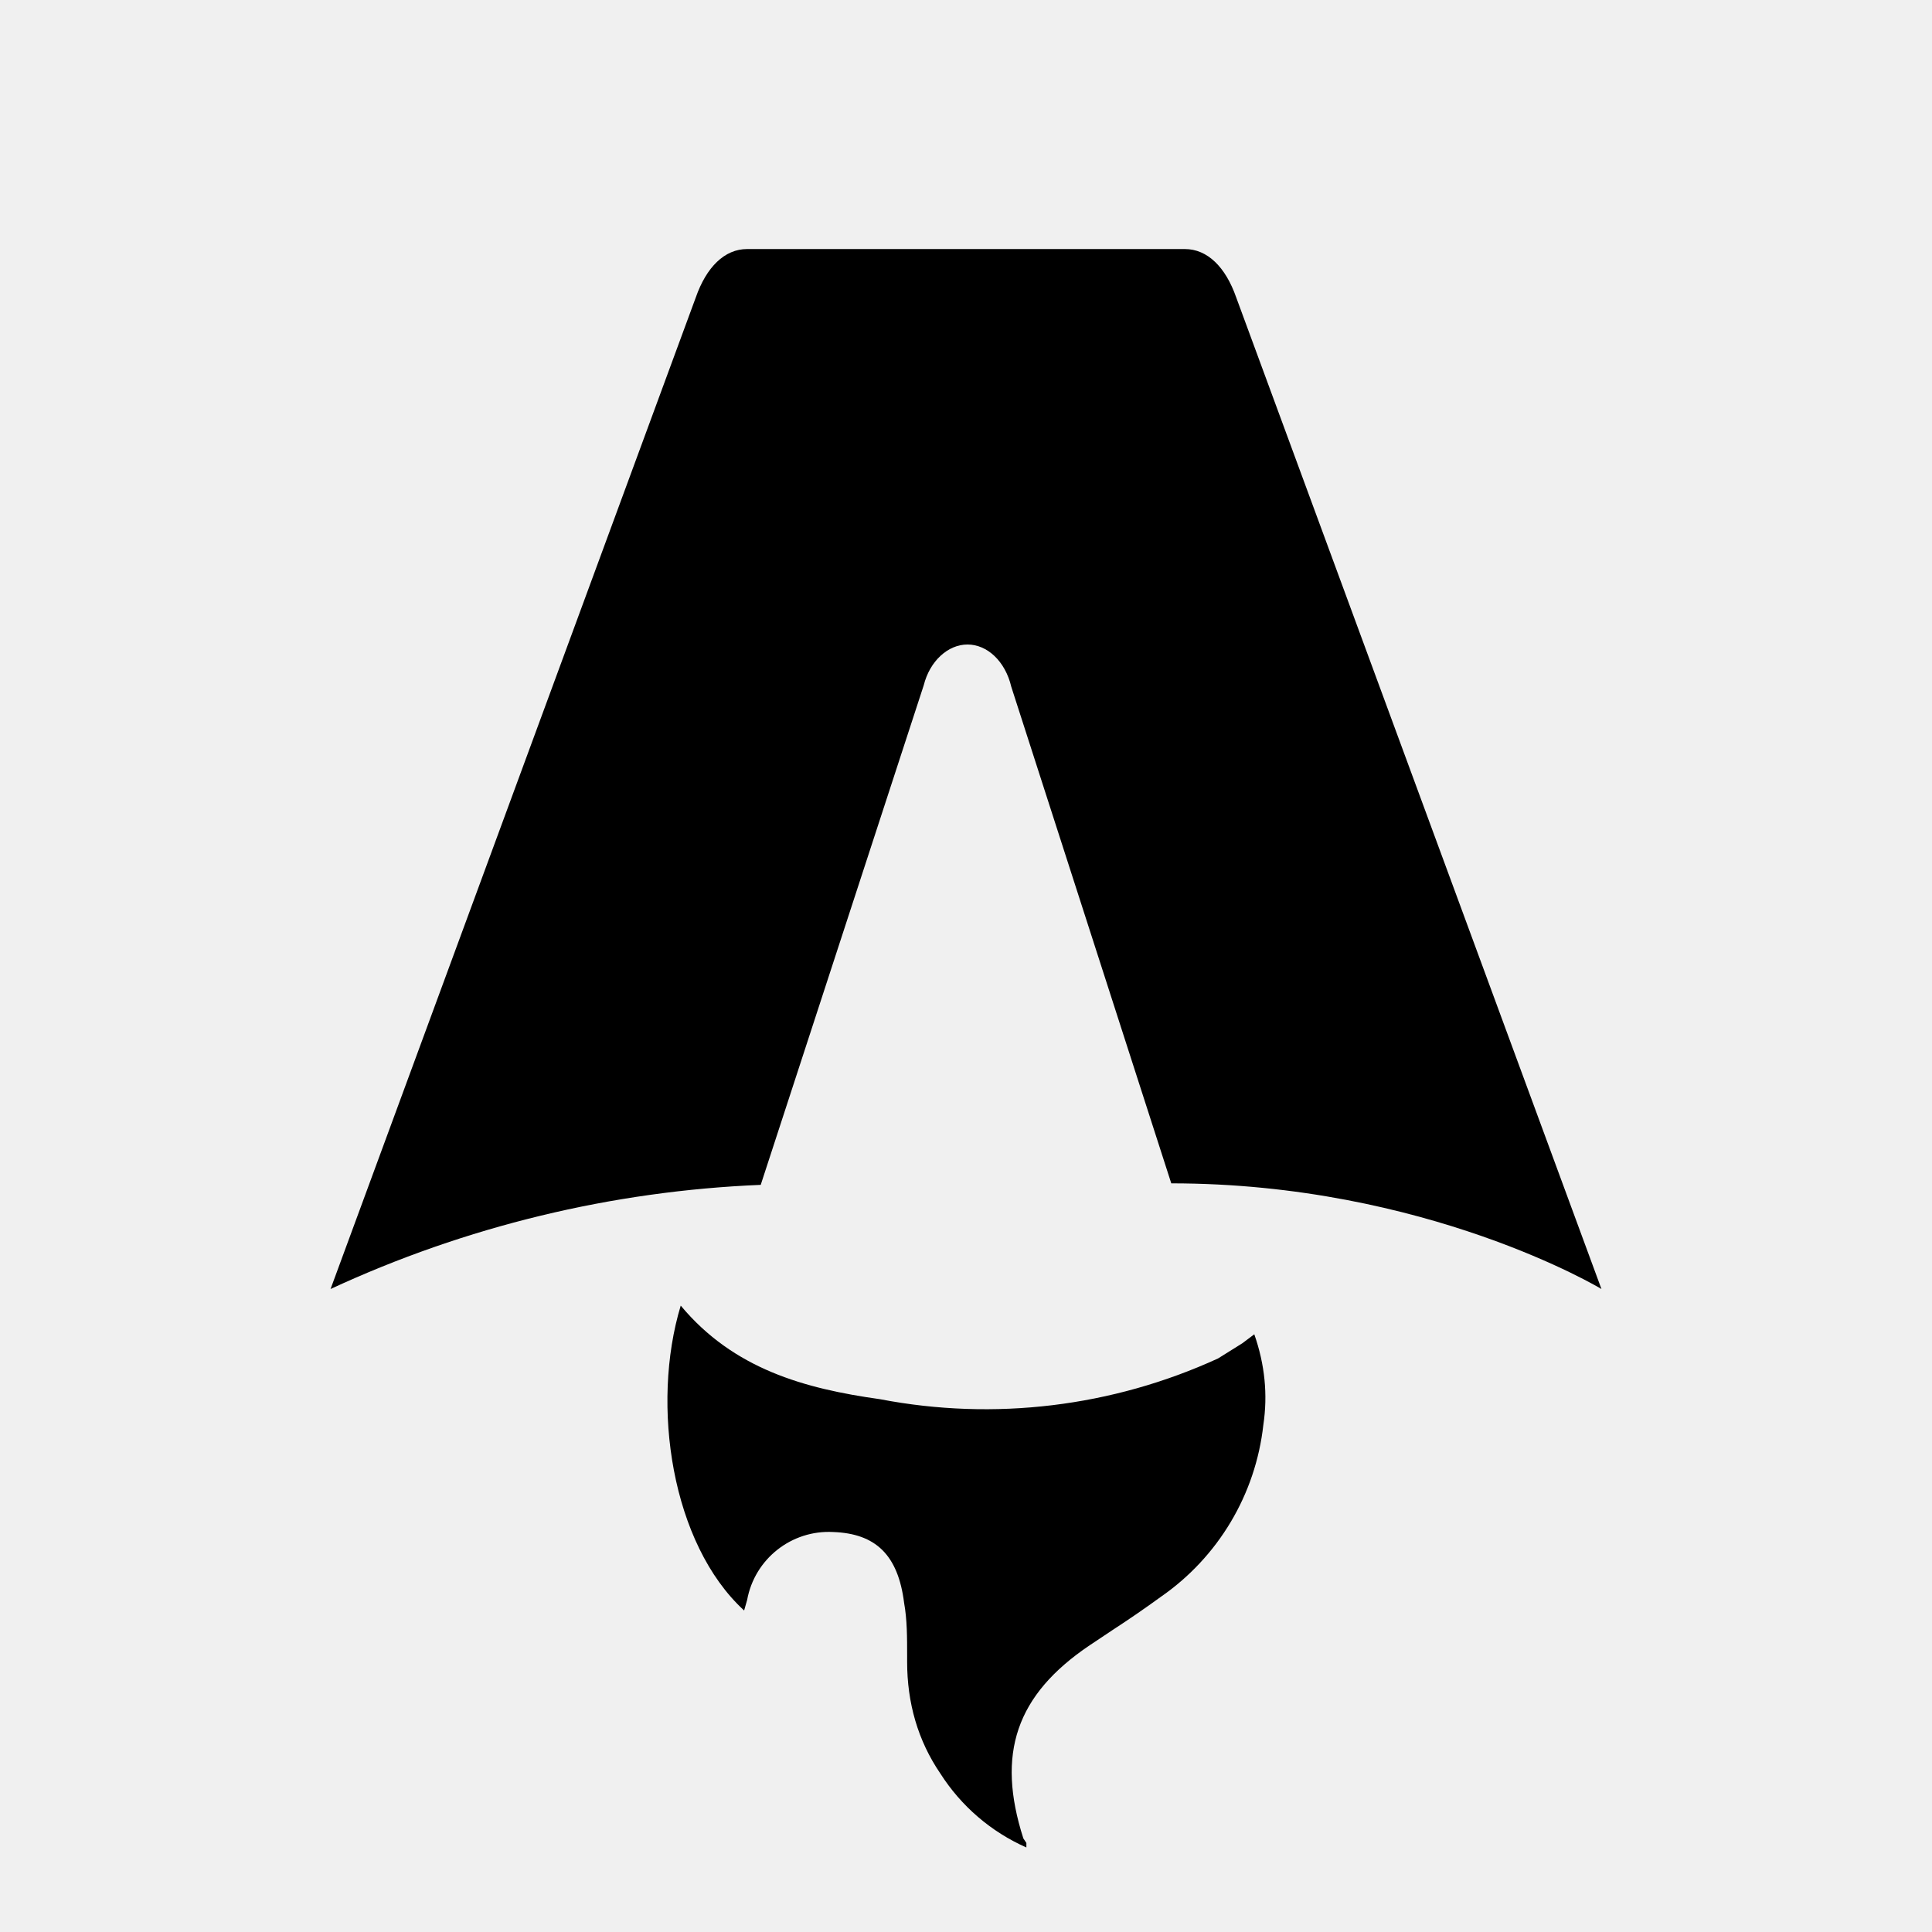
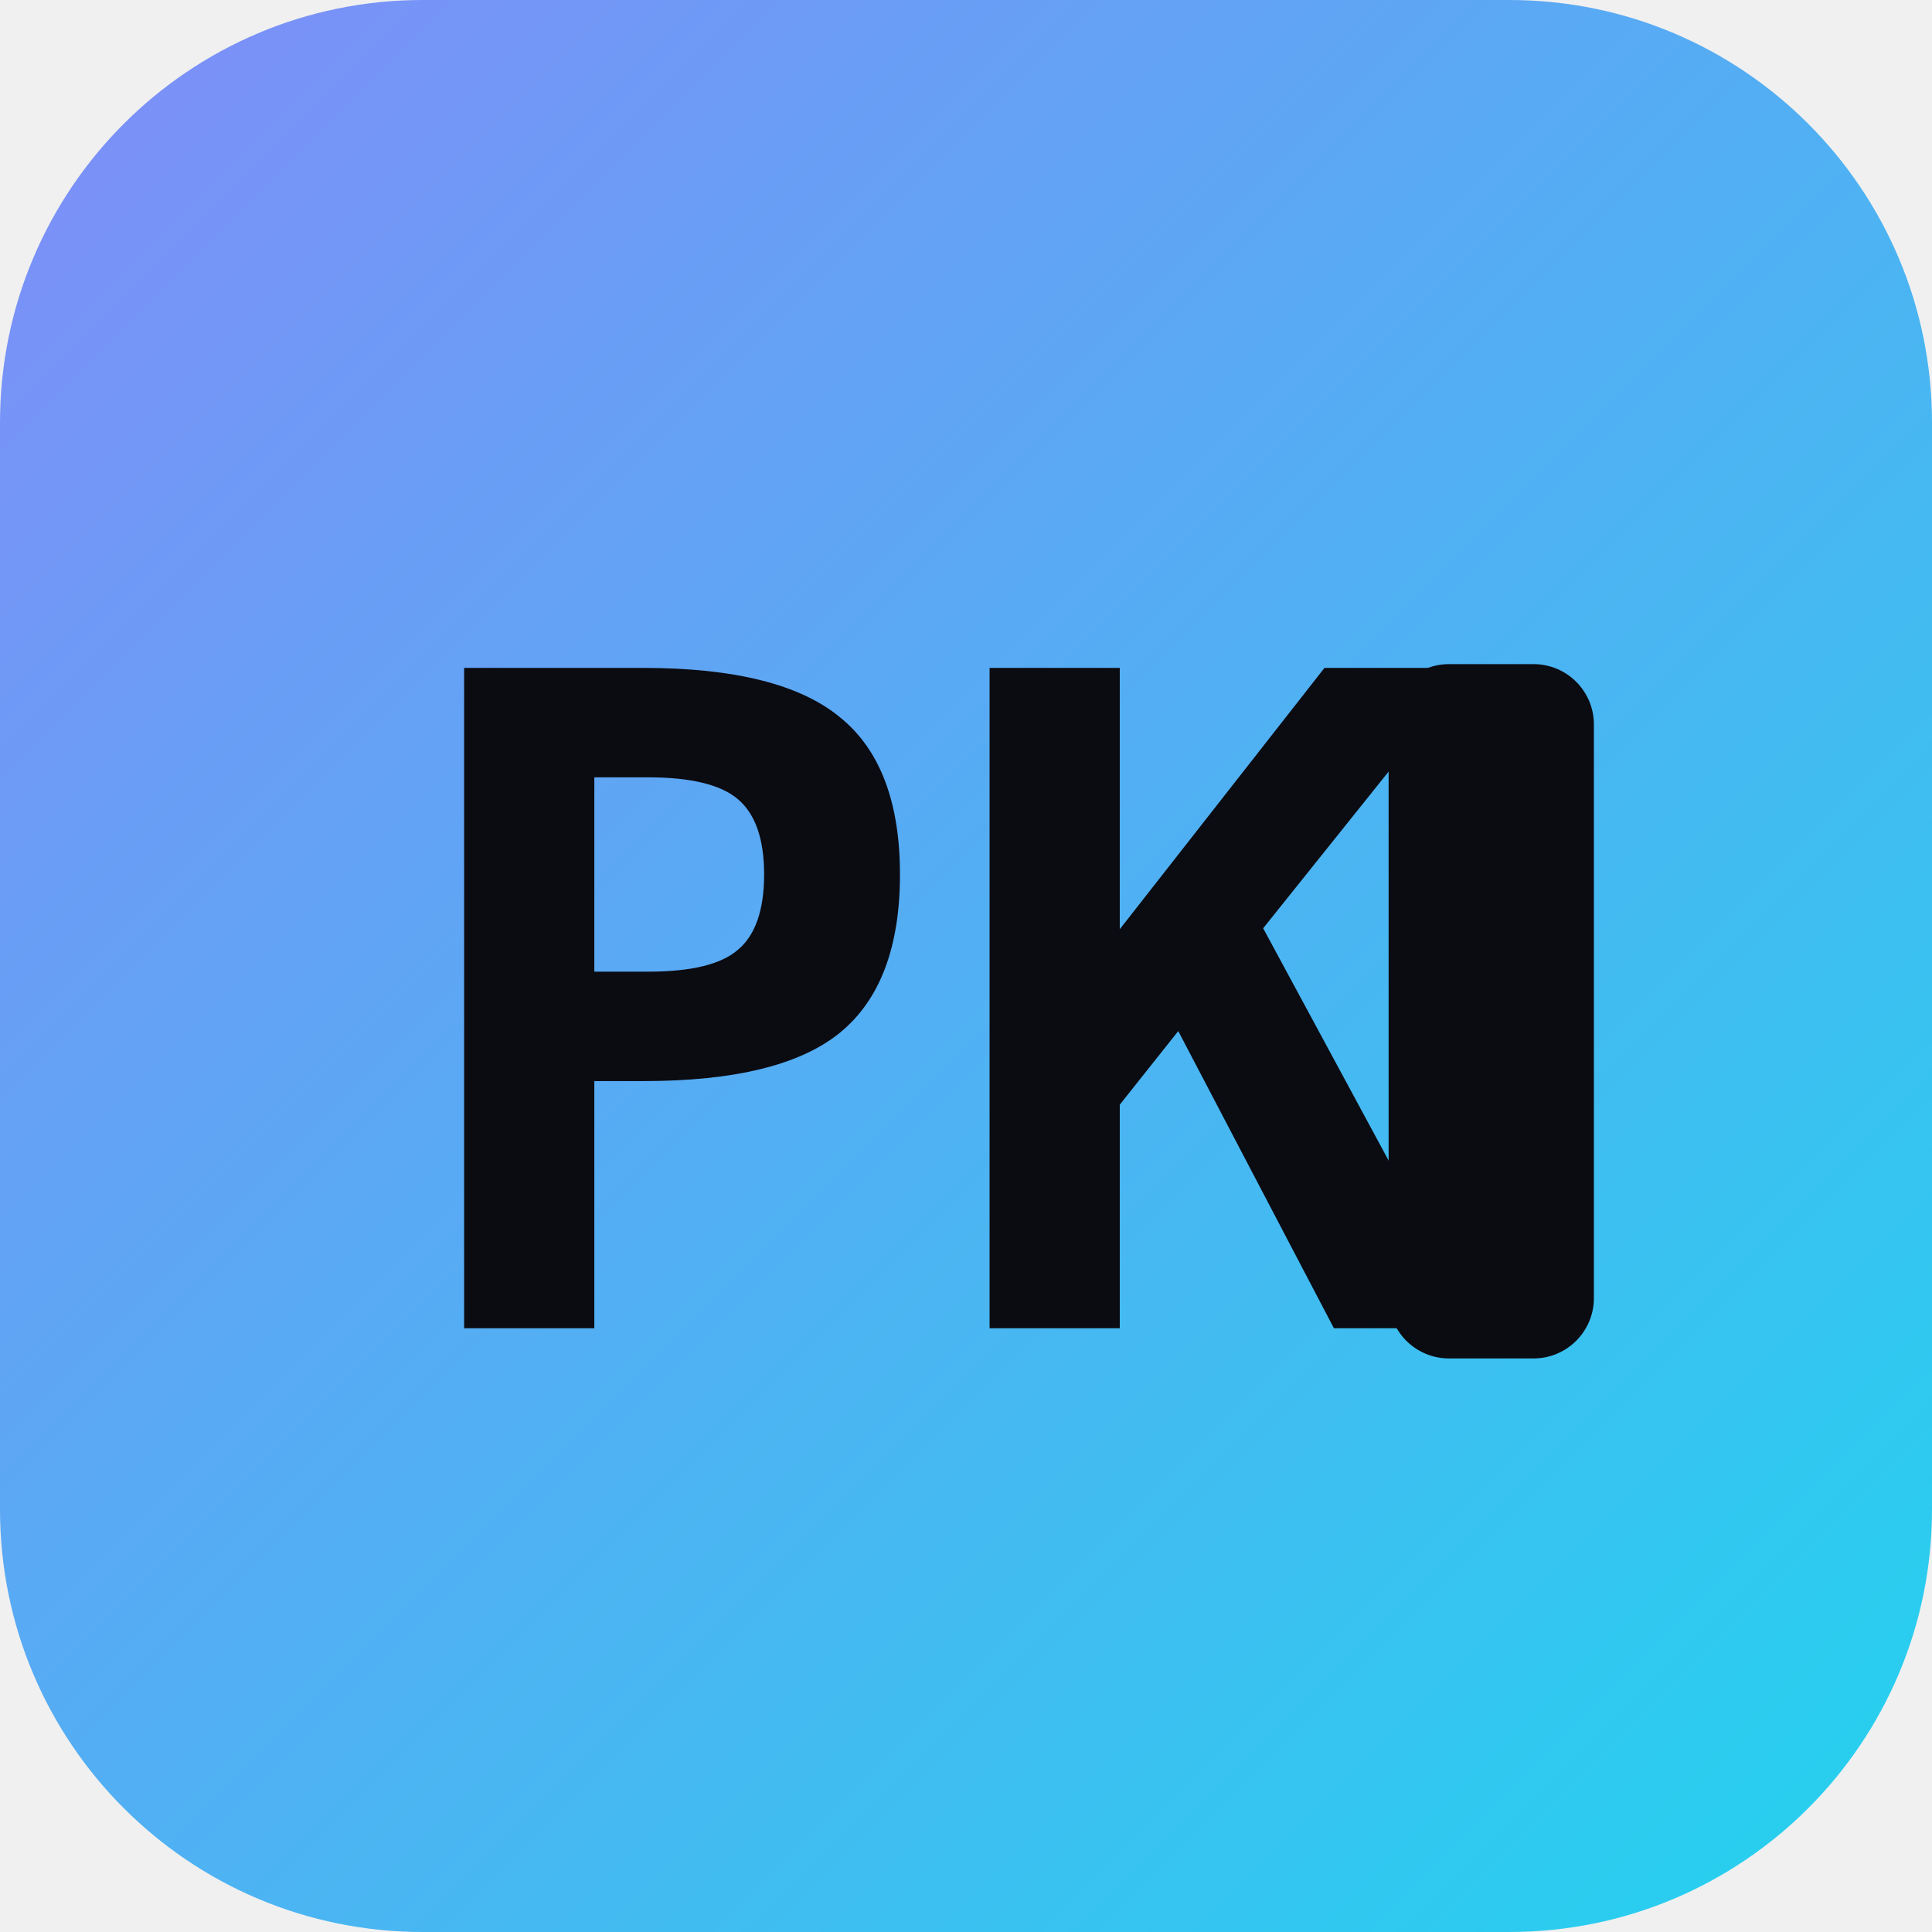
- <svg xmlns="http://www.w3.org/2000/svg" fill="none" viewBox="0 0 128 128">
-   <path d="M50.4 78.5a75.1 75.1 0 0 0-28.5 6.9l24.2-65.7c.7-2 1.9-3.2 3.4-3.2h29c1.5 0 2.7 1.2 3.4 3.2l24.2 65.7s-11.6-7-28.5-7L67 45.5c-.4-1.7-1.6-2.8-2.9-2.8-1.3 0-2.5 1.1-2.9 2.7L50.4 78.5Zm-1.1 28.2Zm-4.2-20.2c-2 6.6-.6 15.8 4.2 20.2a17.5 17.5 0 0 1 .2-.7 5.5 5.5 0 0 1 5.7-4.5c2.8.1 4.3 1.5 4.7 4.7.2 1.1.2 2.3.2 3.5v.4c0 2.7.7 5.2 2.2 7.4a13 13 0 0 0 5.7 4.9v-.3l-.2-.3c-1.8-5.6-.5-9.5 4.4-12.8l1.5-1a73 73 0 0 0 3.2-2.2 16 16 0 0 0 6.8-11.4c.3-2 .1-4-.6-6l-.8.6-1.6 1a37 37 0 0 1-22.4 2.7c-5-.7-9.7-2-13.2-6.2Z" />
-   <style>
-         path { fill: #000; }
-         @media (prefers-color-scheme: dark) {
-             path { fill: #FFF; }
-         }
-     </style>
+ <svg xmlns="http://www.w3.org/2000/svg" viewBox="0 0 32 32" role="img" aria-label="PK">
+   <defs>
+     <linearGradient id="g" x1="0" y1="0" x2="1" y2="1">
+       <stop offset="0" stop-color="#818cf8" />
+       <stop offset="1" stop-color="#22d3ee" />
+     </linearGradient>
+   </defs>
+   <rect width="32" height="32" rx="7" fill="url(#g)" />
+   <text x="6.5" y="22" font-family="ui-monospace, Menlo, Consolas, monospace" font-size="15" font-weight="800" fill="#0b0b12">PK</text>
+   <rect x="23" y="11" width="3.4" height="11.5" rx="1" fill="#0b0b12" />
</svg>
